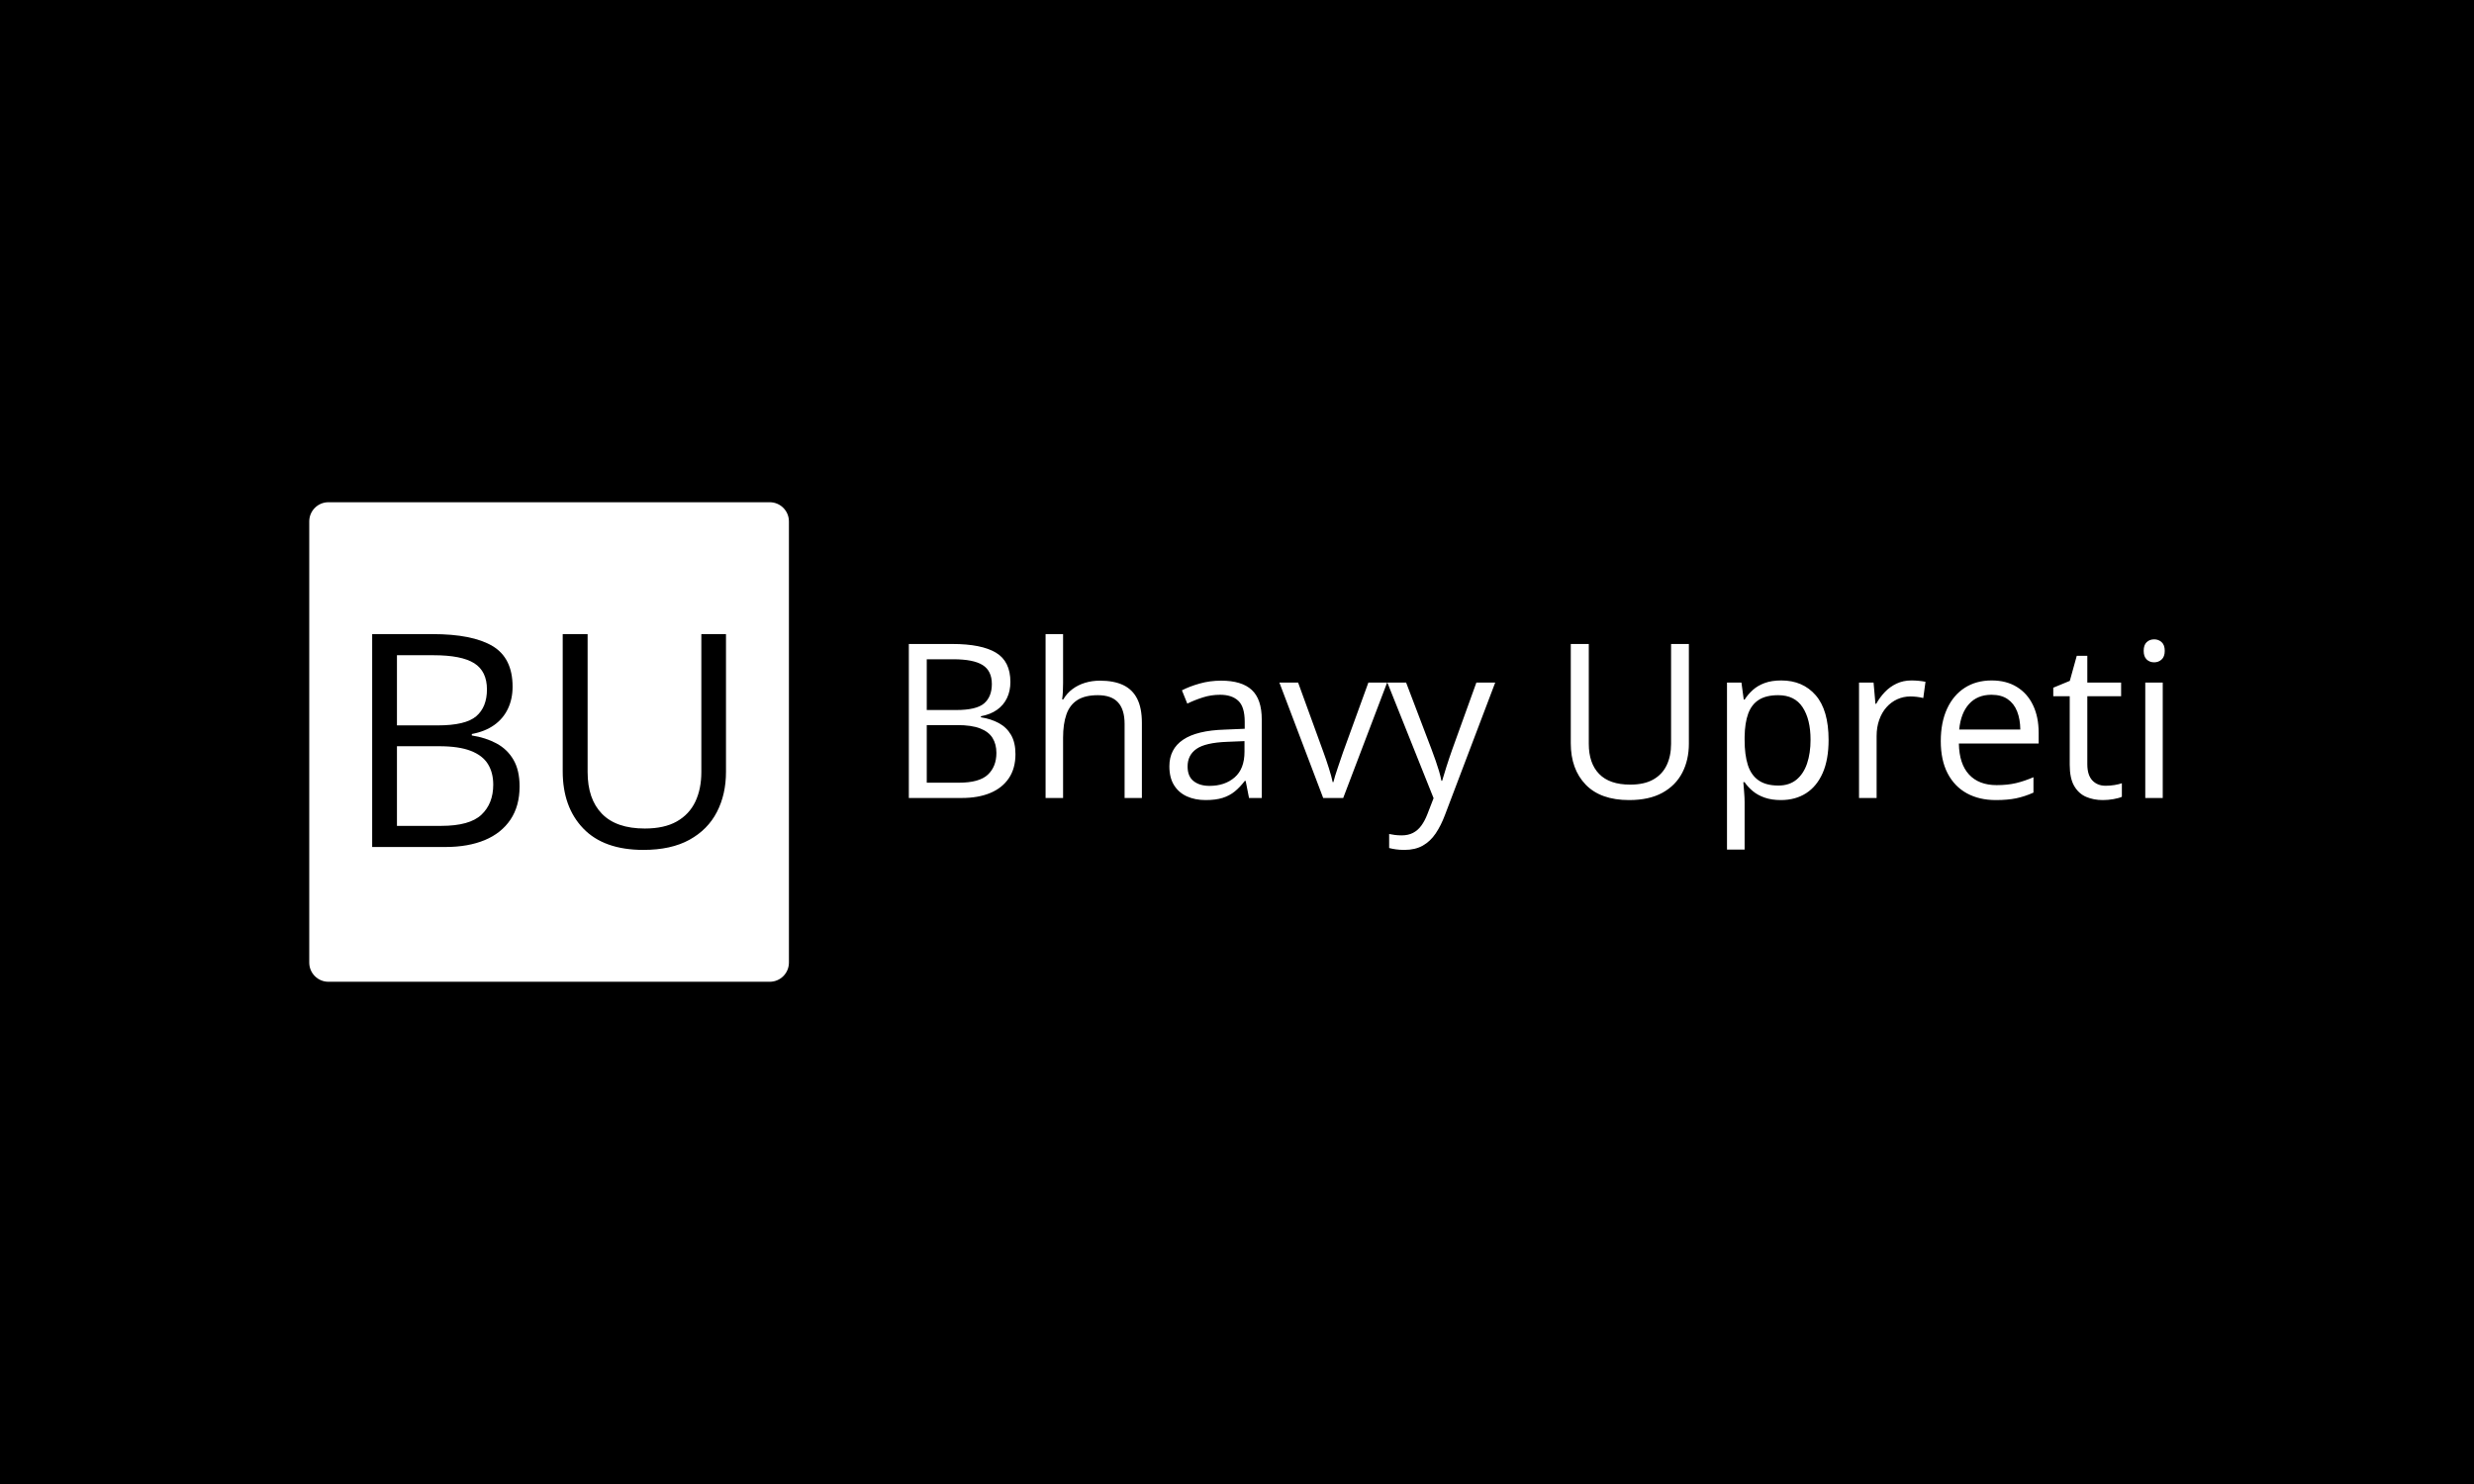
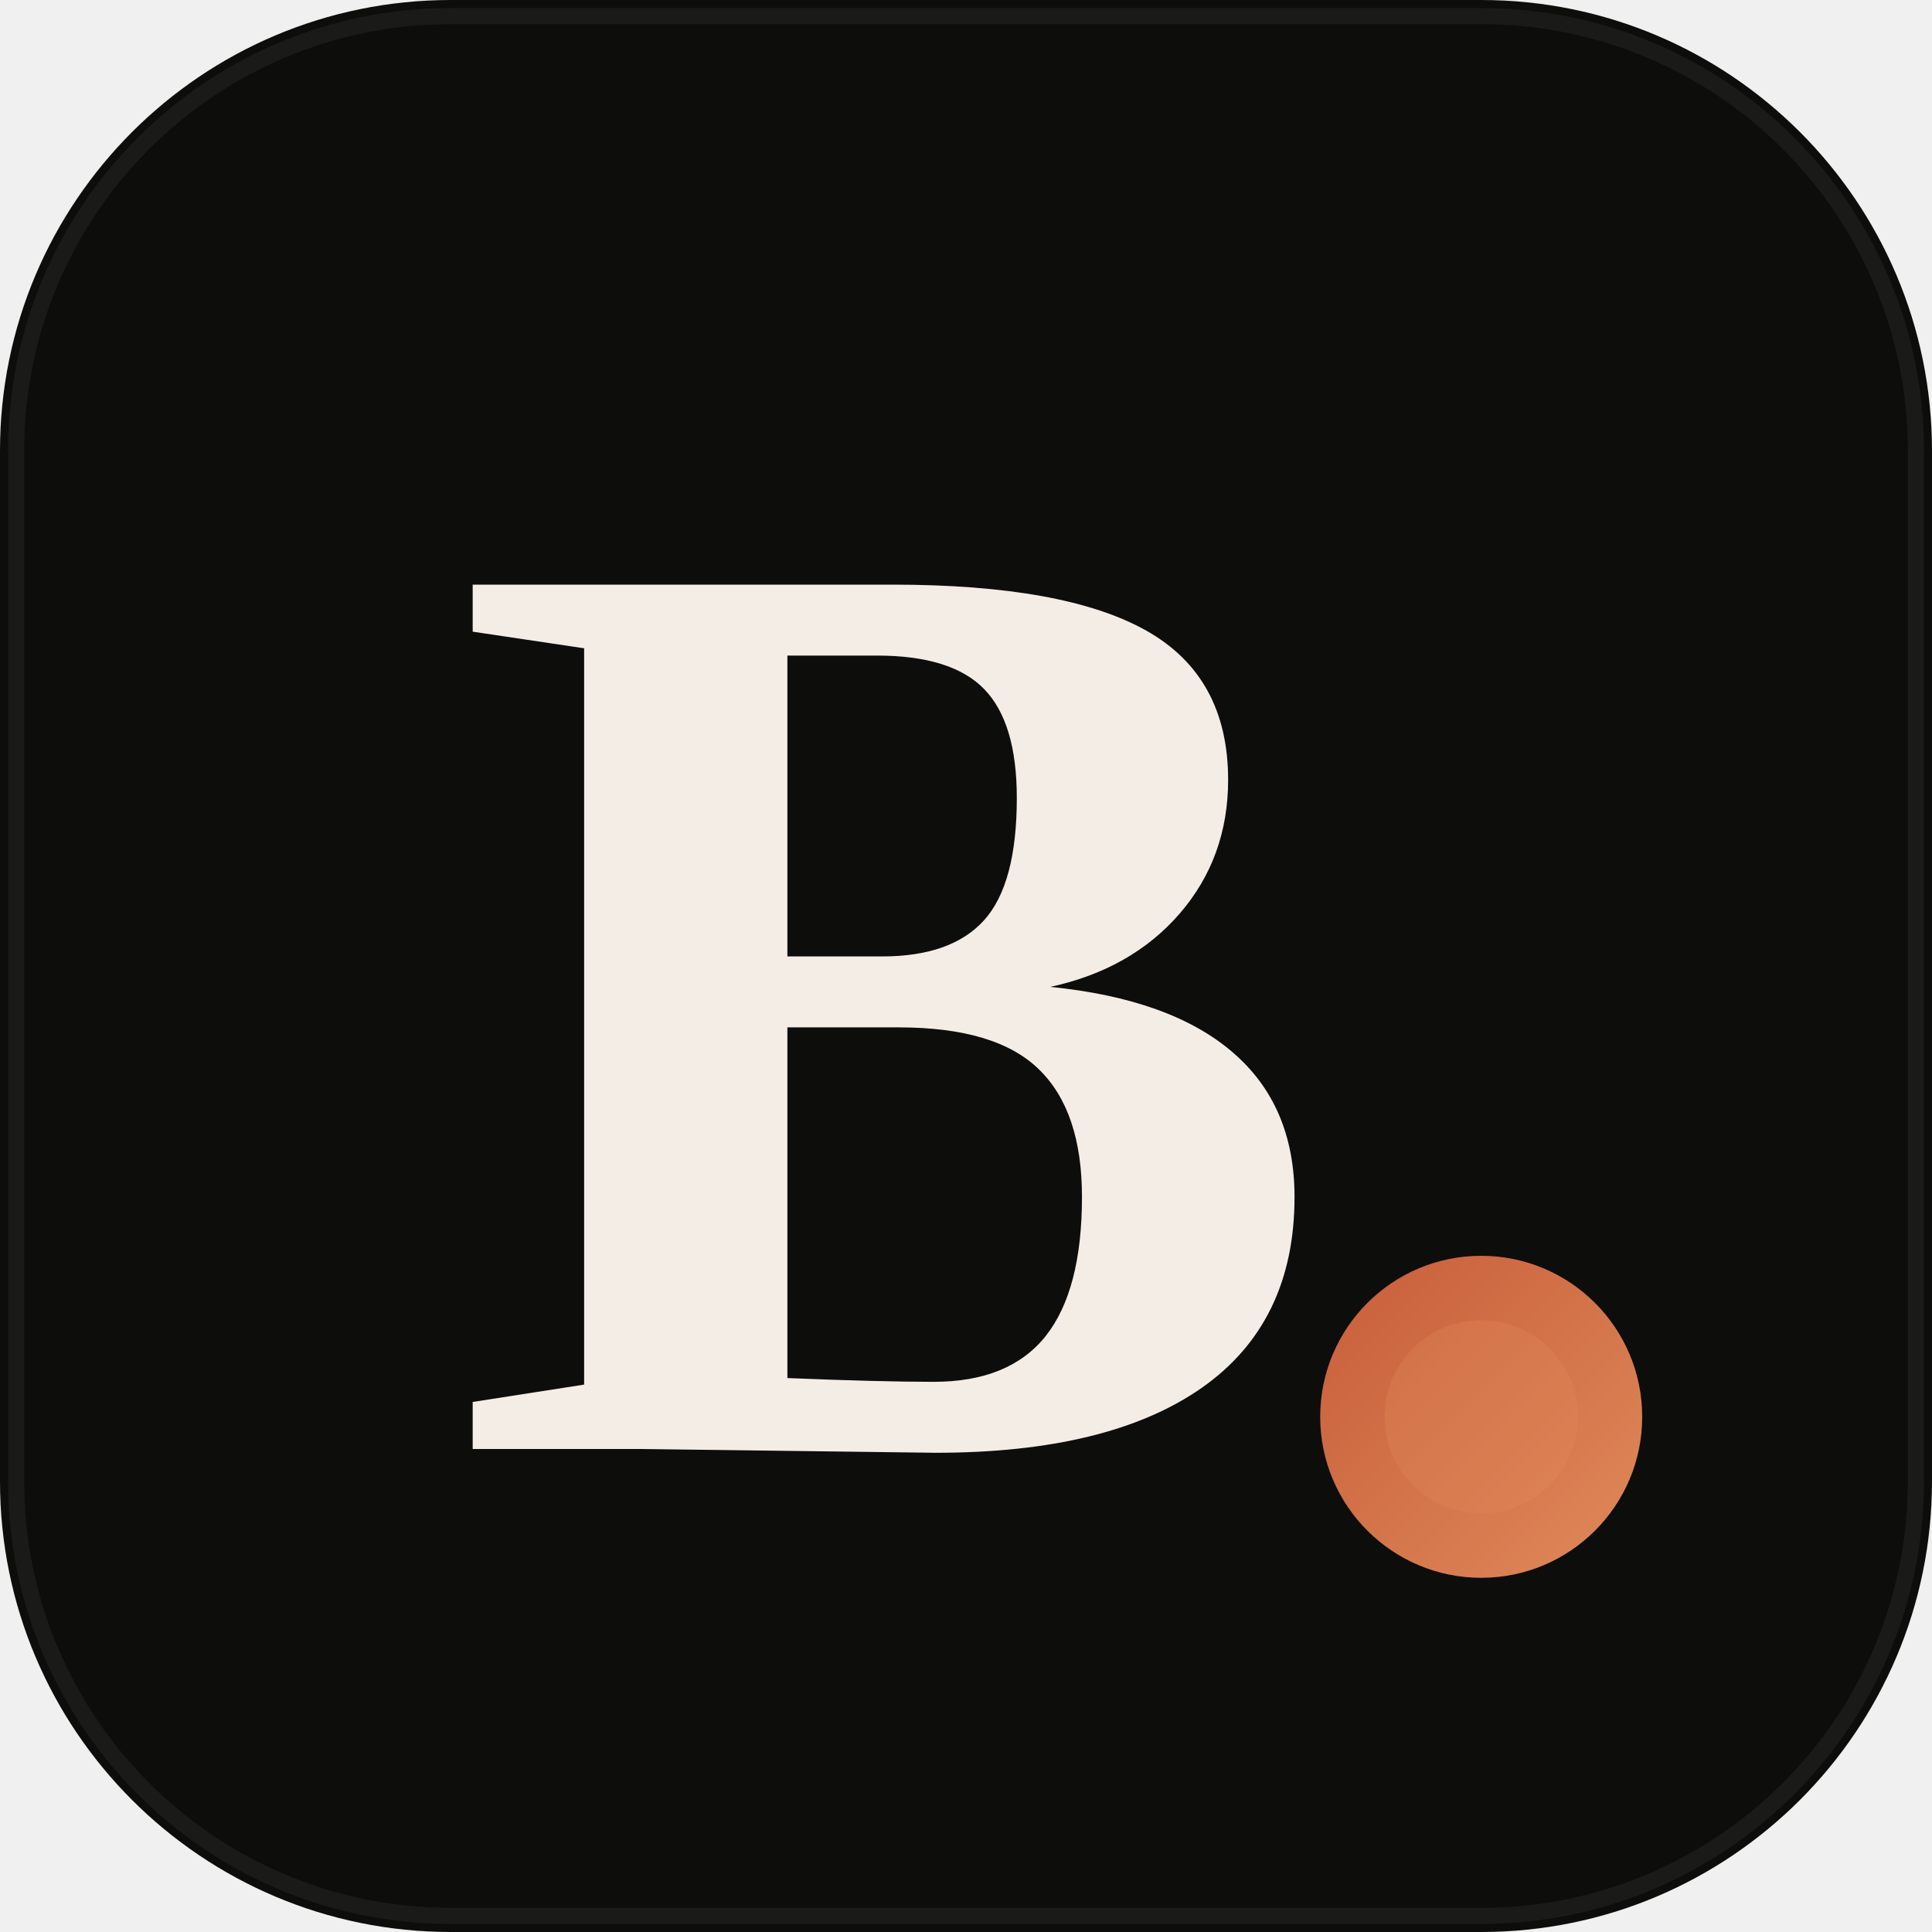
- <svg xmlns="http://www.w3.org/2000/svg" version="1.1" width="100%" height="100%" viewBox="0 0 1000 600">
-   <rect width="1000" height="600" x="0" y="0" fill="#000000" />
-   <g>
-     <rect width="333.333" height="333.333" rx="13.333" ry="13.333" y="237.127" fill="#ffffff" transform="matrix(0.5816533,0,0,0.5816533,0,65.13216)" x="214.905" />
-     <path d="M258.635 476.778L258.635 328.794L300.554 328.794Q328.28 328.794 342.243 337.085Q356.207 345.406 356.207 365.329L356.207 365.329Q356.207 373.938 352.925 380.761Q349.642 387.613 343.366 392.047Q337.09 396.51 327.877 398.237L327.877 398.237L327.877 399.245Q337.579 400.771 345.065 404.801Q352.579 408.861 356.811 416.145Q361.072 423.429 361.072 434.657L361.072 434.657Q361.072 448.333 354.738 457.748Q348.404 467.162 336.888 471.97Q325.343 476.778 309.537 476.778L309.537 476.778L258.635 476.778ZM275.852 343.477L275.852 392.248L304.182 392.248Q323.529 392.248 330.957 385.886Q338.385 379.494 338.385 367.258L338.385 367.258Q338.385 354.619 329.546 349.034Q320.679 343.477 301.36 343.477L301.36 343.477L275.852 343.477ZM305.103 406.73L275.852 406.73L275.852 462.095L306.629 462.095Q326.351 462.095 334.556 454.35Q342.761 446.605 342.761 433.448L342.761 433.448Q342.761 425.07 339.047 419.081Q335.362 413.122 327.099 409.926Q318.865 406.73 305.103 406.73L305.103 406.73ZM487.378 328.794L504.508 328.794L504.508 424.552Q504.508 440.243 498.174 452.479Q491.84 464.744 479.086 471.769Q466.332 478.794 447.099 478.794L447.099 478.794Q419.662 478.794 405.353 463.938Q391.044 449.053 391.044 424.149L391.044 424.149L391.044 328.794L408.347 328.794L408.347 424.638Q408.347 443.467 418.308 453.688Q428.27 463.938 448.107 463.938L448.107 463.938Q461.667 463.938 470.333 459.014Q478.999 454.091 483.203 445.252Q487.378 436.385 487.378 424.753L487.378 424.753L487.378 328.794Z " fill="#Fffffff" transform="matrix(0.5816533,0,0,0.5816533,0,65.13216)" />
-     <path d="M631.571 442.704L631.571 335.666L661.892 335.666Q681.946 335.666 692.046 341.663Q702.146 347.682 702.146 362.092L702.146 362.092Q702.146 368.319 699.772 373.254Q697.398 378.21 692.858 381.417Q688.319 384.645 681.655 385.895L681.655 385.895L681.655 386.624Q688.673 387.727 694.087 390.643Q699.522 393.579 702.584 398.848Q705.666 404.116 705.666 412.238L705.666 412.238Q705.666 422.13 701.084 428.939Q696.503 435.749 688.173 439.227Q679.822 442.704 668.389 442.704L668.389 442.704L631.571 442.704ZM644.025 346.286L644.025 381.563L664.516 381.563Q678.51 381.563 683.883 376.961Q689.256 372.338 689.256 363.487L689.256 363.487Q689.256 354.345 682.863 350.305Q676.449 346.286 662.475 346.286L662.475 346.286L644.025 346.286ZM665.182 392.038L644.025 392.038L644.025 432.084L666.286 432.084Q680.551 432.084 686.486 426.482Q692.421 420.88 692.421 411.363L692.421 411.363Q692.421 405.303 689.735 400.972Q687.069 396.661 681.092 394.35Q675.137 392.038 665.182 392.038L665.182 392.038ZM726.594 328.794L738.756 328.794L738.756 362.821Q738.756 365.757 738.61 368.714Q738.464 371.692 738.09 374.171L738.09 374.171L738.902 374.171Q741.401 369.922 745.232 367.048Q749.085 364.154 753.979 362.654Q758.893 361.155 764.37 361.155L764.37 361.155Q774.054 361.155 780.53 364.216Q787.007 367.298 790.255 373.733Q793.525 380.189 793.525 390.435L793.525 390.435L793.525 442.704L781.509 442.704L781.509 391.247Q781.509 381.209 776.928 376.232Q772.367 371.255 762.913 371.255L762.913 371.255Q753.979 371.255 748.668 374.649Q743.358 378.065 741.067 384.645Q738.756 391.247 738.756 400.764L738.756 400.764L738.756 442.704L726.594 442.704L726.594 328.794ZM848.564 361.155L848.564 361.155Q862.933 361.155 869.868 367.59Q876.823 374.025 876.823 388.165L876.823 388.165L876.823 442.704L867.973 442.704L865.641 430.834L865.037 430.834Q861.684 435.228 858.019 438.206Q854.354 441.163 849.564 442.663Q844.774 444.162 837.819 444.162L837.819 444.162Q830.489 444.162 824.824 441.601Q819.139 439.039 815.89 433.854Q812.621 428.648 812.621 420.672L812.621 420.672Q812.621 408.656 822.138 402.221Q831.655 395.766 851.126 395.183L851.126 395.183L864.974 394.599L864.974 389.706Q864.974 379.293 860.497 375.128Q856.04 370.964 847.919 370.964L847.919 370.964Q841.609 370.964 835.903 372.796Q830.197 374.608 825.074 377.107L825.074 377.107L821.347 367.881Q826.761 365.091 833.779 363.133Q840.818 361.155 848.564 361.155ZM864.828 410.572L864.828 403.179L852.604 403.679Q837.59 404.262 831.446 408.594Q825.282 412.904 825.282 420.818L825.282 420.818Q825.282 427.69 829.468 430.98Q833.633 434.291 840.526 434.291L840.526 434.291Q851.209 434.291 858.019 428.356Q864.828 422.421 864.828 410.572L864.828 410.572ZM933.425 442.704L919.514 442.704L889.068 362.467L902.084 362.467L919.743 411.009Q921.576 415.986 923.471 421.984Q925.366 427.981 926.095 431.647L926.095 431.647L926.615 431.647Q927.49 427.981 929.551 421.942Q931.592 415.903 933.279 411.009L933.279 411.009L950.918 362.467L963.954 362.467L933.425 442.704ZM996.232 442.85L964.1 362.467L977.136 362.467L994.858 409.031Q996.378 413.133 997.711 416.903Q999.022 420.672 1000.043 424.108Q1001.063 427.544 1001.667 430.772L1001.667 430.772L1002.167 430.772Q1003.187 427.107 1005.103 421.151Q1006.998 415.174 1009.206 408.948L1009.206 408.948L1025.97 362.467L1039.068 362.467L1004.145 454.491Q1001.376 461.884 997.669 467.382Q993.962 472.859 988.693 475.836Q983.425 478.794 975.97 478.794L975.97 478.794Q972.513 478.794 969.889 478.398Q967.244 478.002 965.349 477.482L965.349 477.482L965.349 467.736Q966.952 468.111 969.264 468.402Q971.576 468.694 974.054 468.694L974.054 468.694Q978.593 468.694 981.925 466.965Q985.257 465.258 987.673 461.967Q990.089 458.656 991.859 454.116L991.859 454.116L996.232 442.85ZM1161.267 335.666L1173.637 335.666L1173.637 404.929Q1173.637 416.278 1169.056 425.128Q1164.474 434 1155.249 439.081Q1146.024 444.162 1132.113 444.162L1132.113 444.162Q1112.288 444.162 1101.917 433.417Q1091.567 422.65 1091.567 404.637L1091.567 404.637L1091.567 335.666L1104.083 335.666L1104.083 404.991Q1104.083 418.61 1111.288 426.003Q1118.514 433.417 1132.863 433.417L1132.863 433.417Q1142.671 433.417 1148.918 429.856Q1155.187 426.295 1158.227 419.901Q1161.267 413.487 1161.267 405.074L1161.267 405.074L1161.267 335.666ZM1237.84 361.009L1237.84 361.009Q1252.854 361.009 1261.788 371.318Q1270.722 381.647 1270.722 402.367L1270.722 402.367Q1270.722 416.049 1266.619 425.358Q1262.517 434.645 1255.082 439.414Q1247.648 444.162 1237.548 444.162L1237.548 444.162Q1231.176 444.162 1226.344 442.475Q1221.513 440.809 1218.077 437.936Q1214.641 435.083 1212.371 431.73L1212.371 431.73L1211.476 431.73Q1211.705 434.583 1212.038 438.602Q1212.371 442.621 1212.371 445.641L1212.371 445.641L1212.371 478.585L1200.126 478.585L1200.126 362.467L1210.164 362.467L1211.767 374.316L1212.371 374.316Q1214.703 370.672 1218.077 367.632Q1221.451 364.591 1226.303 362.8Q1231.176 361.009 1237.84 361.009ZM1235.715 371.255L1235.715 371.255Q1227.365 371.255 1222.284 374.462Q1217.202 377.69 1214.849 384.104Q1212.517 390.497 1212.371 400.16L1212.371 400.16L1212.371 402.513Q1212.371 412.696 1214.599 419.714Q1216.828 426.753 1221.992 430.397Q1227.157 434.062 1235.861 434.062L1235.861 434.062Q1243.337 434.062 1248.314 430.043Q1253.291 426.003 1255.749 418.798Q1258.185 411.592 1258.185 402.221L1258.185 402.221Q1258.185 388.019 1252.667 379.627Q1247.148 371.255 1235.715 371.255ZM1328.323 361.009L1328.323 361.009Q1330.738 361.009 1333.383 361.259Q1336.007 361.509 1338.069 361.946L1338.069 361.946L1336.528 373.233Q1334.549 372.713 1332.134 372.421Q1329.718 372.13 1327.594 372.13L1327.594 372.13Q1322.763 372.13 1318.473 374.066Q1314.204 376.003 1310.976 379.627Q1307.748 383.25 1305.936 388.352Q1304.104 393.433 1304.104 399.66L1304.104 399.66L1304.104 442.704L1291.88 442.704L1291.88 362.467L1301.98 362.467L1303.291 377.253L1303.812 377.253Q1306.29 372.796 1309.81 369.089Q1313.329 365.383 1317.973 363.196Q1322.617 361.009 1328.323 361.009ZM1384.05 361.009L1384.05 361.009Q1394.295 361.009 1401.605 365.549Q1408.935 370.068 1412.808 378.231Q1416.703 386.395 1416.703 397.307L1416.703 397.307L1416.703 404.845L1361.267 404.845Q1361.496 418.985 1368.306 426.378Q1375.116 433.771 1387.486 433.771L1387.486 433.771Q1395.107 433.771 1400.959 432.375Q1406.811 430.98 1413.1 428.273L1413.1 428.273L1413.1 438.977Q1407.04 441.684 1401.063 442.934Q1395.107 444.162 1386.965 444.162L1386.965 444.162Q1375.407 444.162 1366.807 439.456Q1358.206 434.729 1353.437 425.566Q1348.689 416.424 1348.689 403.179L1348.689 403.179Q1348.689 390.205 1353.042 380.73Q1357.394 371.255 1365.328 366.132Q1373.283 361.009 1384.05 361.009ZM1383.904 370.964L1383.904 370.964Q1374.158 370.964 1368.369 377.336Q1362.6 383.687 1361.496 395.12L1361.496 395.12L1403.958 395.12Q1403.875 387.936 1401.73 382.48Q1399.564 377.023 1395.17 374.004Q1390.776 370.964 1383.904 370.964ZM1463.266 434.208L1463.266 434.208Q1466.265 434.208 1469.41 433.708Q1472.554 433.188 1474.533 432.459L1474.533 432.459L1474.533 441.892Q1472.409 442.85 1468.639 443.517Q1464.87 444.162 1461.288 444.162L1461.288 444.162Q1454.916 444.162 1449.71 441.934Q1444.524 439.706 1441.401 434.354Q1438.298 429.023 1438.298 419.568L1438.298 419.568L1438.298 371.984L1426.865 371.984L1426.865 366.049L1438.36 361.301L1443.192 343.871L1450.522 343.871L1450.522 362.467L1474.012 362.467L1474.012 371.984L1450.522 371.984L1450.522 419.193Q1450.522 426.753 1454 430.48Q1457.477 434.208 1463.266 434.208ZM1490.797 362.467L1502.937 362.467L1502.937 442.704L1490.797 442.704L1490.797 362.467ZM1497.002 332.438L1497.002 332.438Q1500.001 332.438 1502.167 334.395Q1504.333 336.332 1504.333 340.435L1504.333 340.435Q1504.333 344.454 1502.167 346.432Q1500.001 348.41 1497.002 348.41L1497.002 348.41Q1493.858 348.41 1491.775 346.432Q1489.693 344.454 1489.693 340.435L1489.693 340.435Q1489.693 336.332 1491.775 334.395Q1493.858 332.438 1497.002 332.438Z " fill="#ffffff" transform="matrix(0.5816533,0,0,0.5816533,0,65.13216)" />
+ <svg xmlns="http://www.w3.org/2000/svg" viewBox="0 0 120 120" width="120" height="120">
+   <defs>
+     <linearGradient id="g" x1="0%" y1="0%" x2="100%" y2="100%">
+       <stop offset="0%" stop-color="#C75D3A" />
+       <stop offset="100%" stop-color="#E08A5A" />
+     </linearGradient>
+     <clipPath id="clip">
+       <rect x="8" y="8" width="104" height="104" rx="26" />
+     </clipPath>
+   </defs>
+   <rect width="120" height="120" rx="28" fill="#0D0D0C" />
+   <rect x="1" y="1" width="118" height="118" rx="27" fill="none" stroke="#1A1A19" stroke-width="1" />
+   <g clip-path="url(#clip)">
+     <text x="28" y="90" font-family="Georgia, 'Times New Roman', serif" font-size="82" font-weight="700" fill="#F4EDE6" letter-spacing="-2">B</text>
  </g>
+   <circle cx="92" cy="88" r="10" fill="url(#g)" />
+   <circle cx="92" cy="88" r="6" fill="#E08A5A" opacity="0.3" />
</svg>
